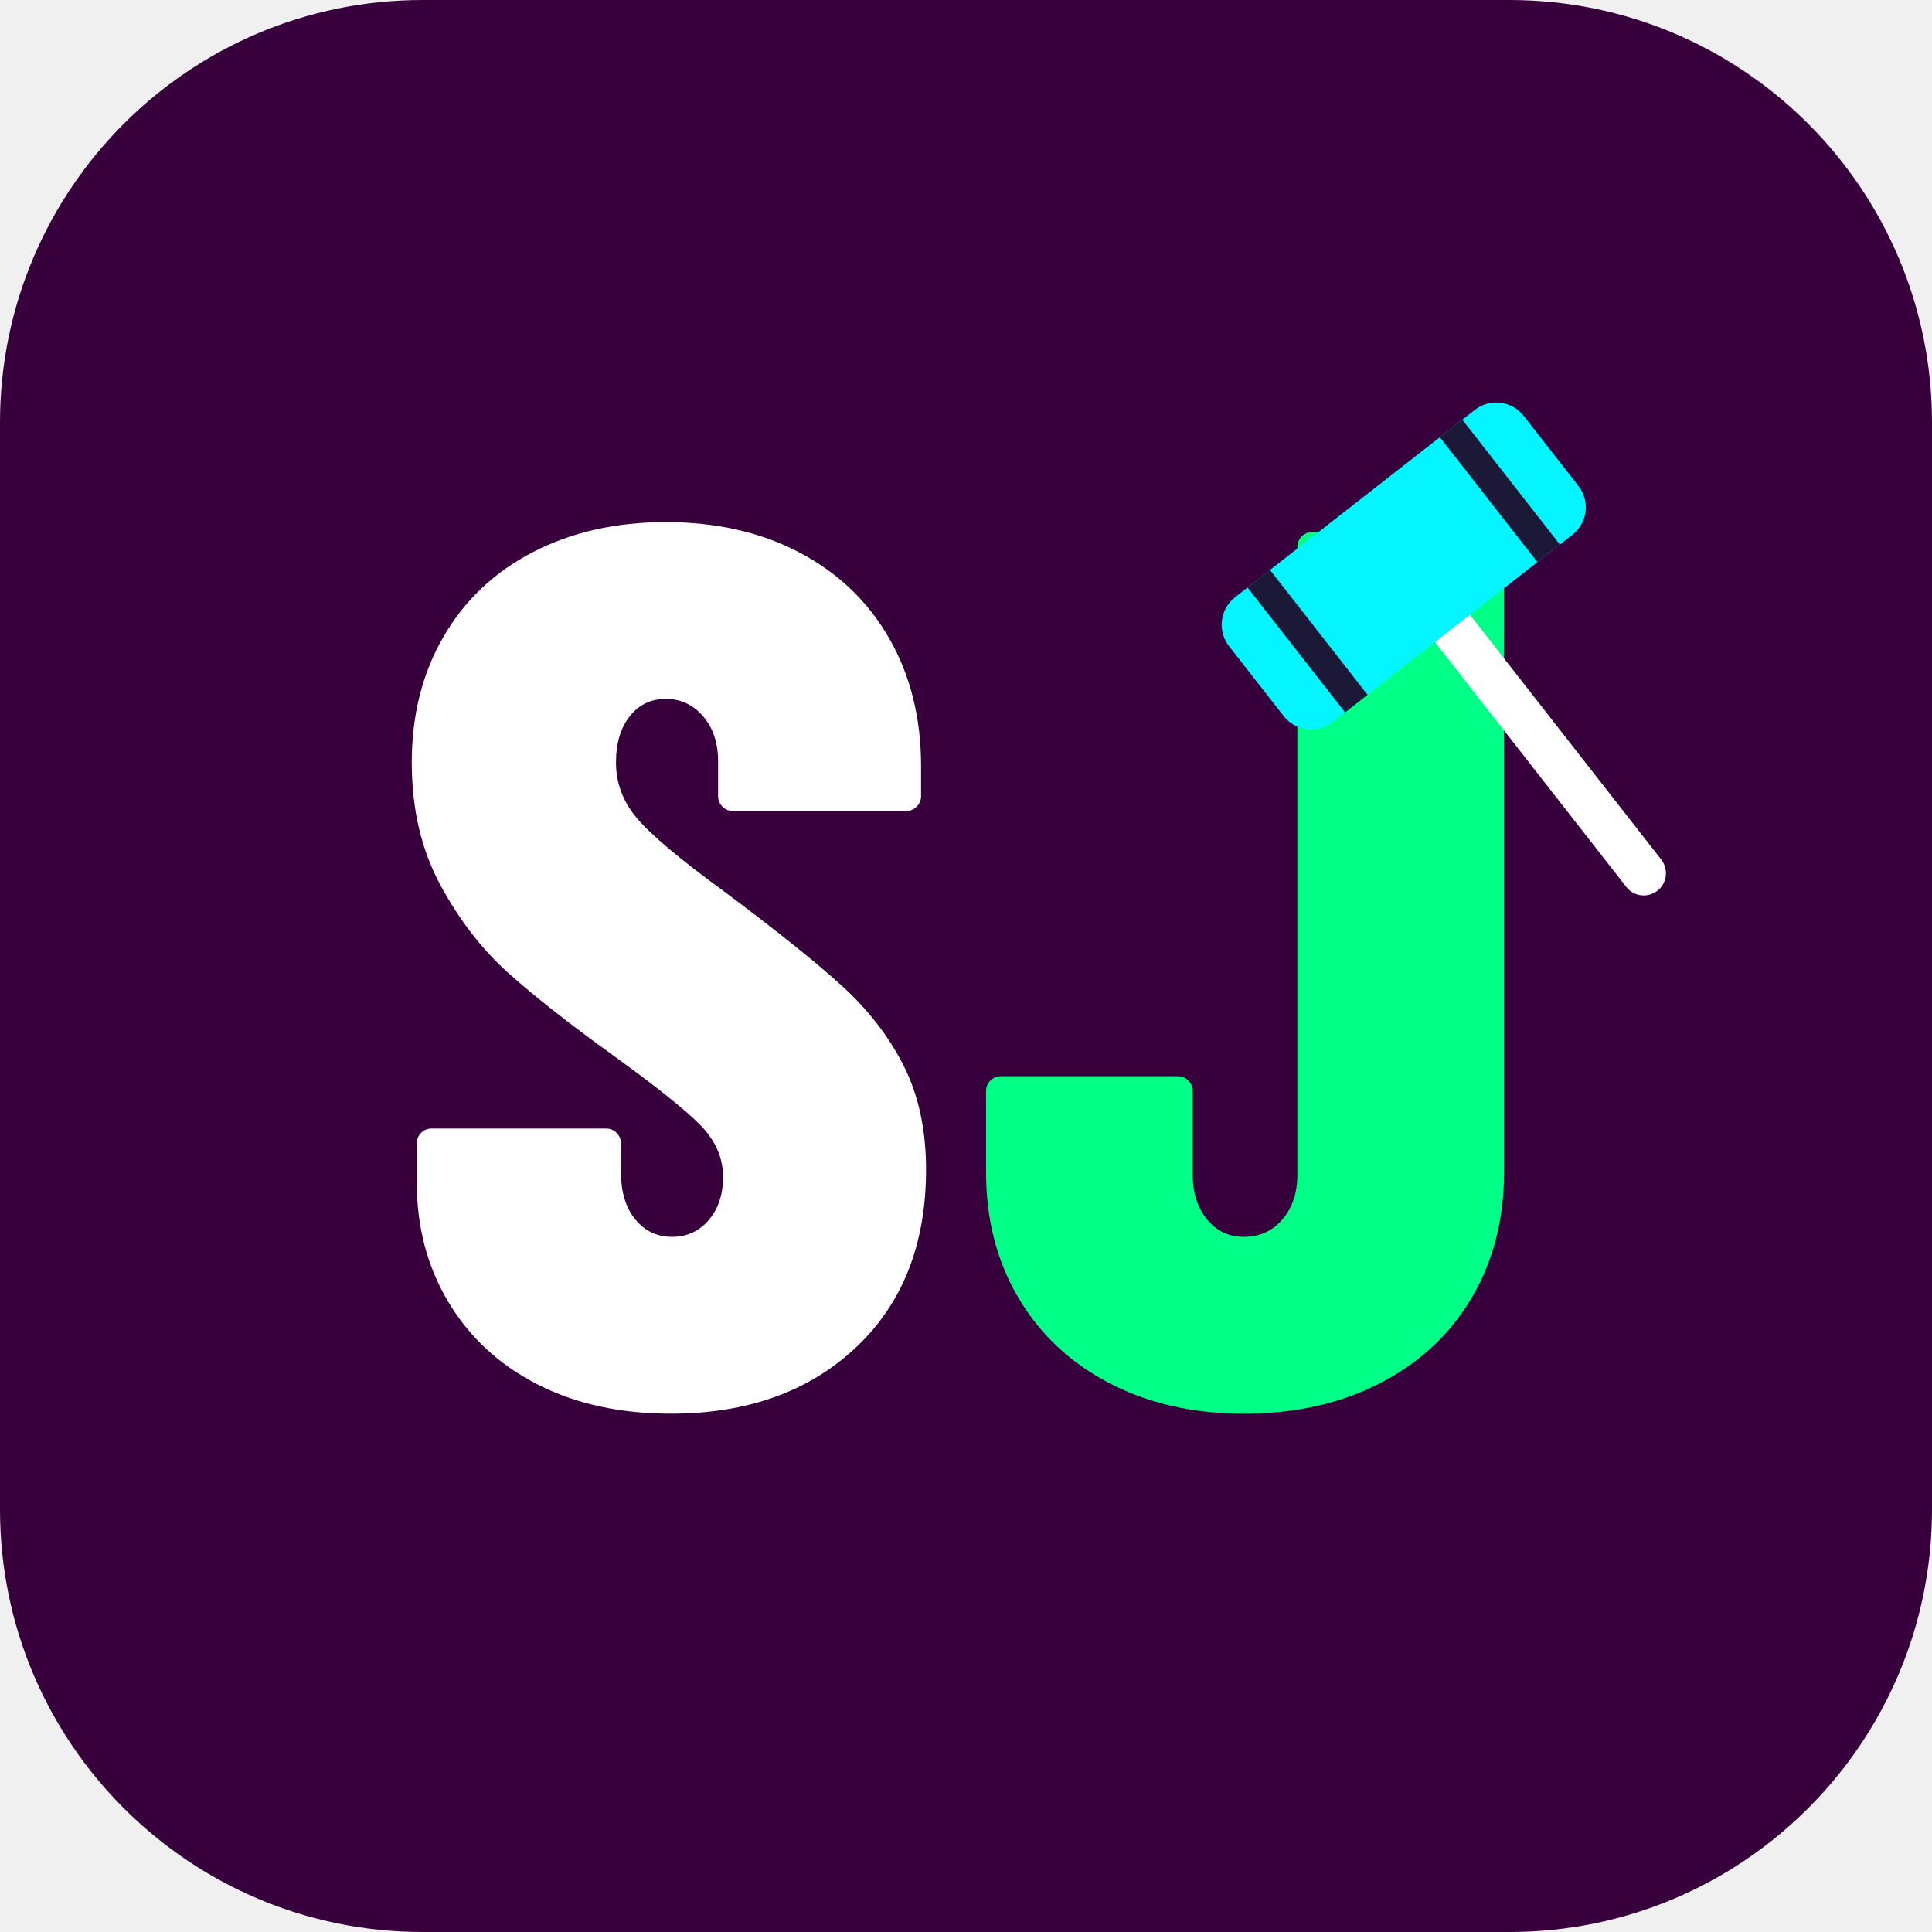
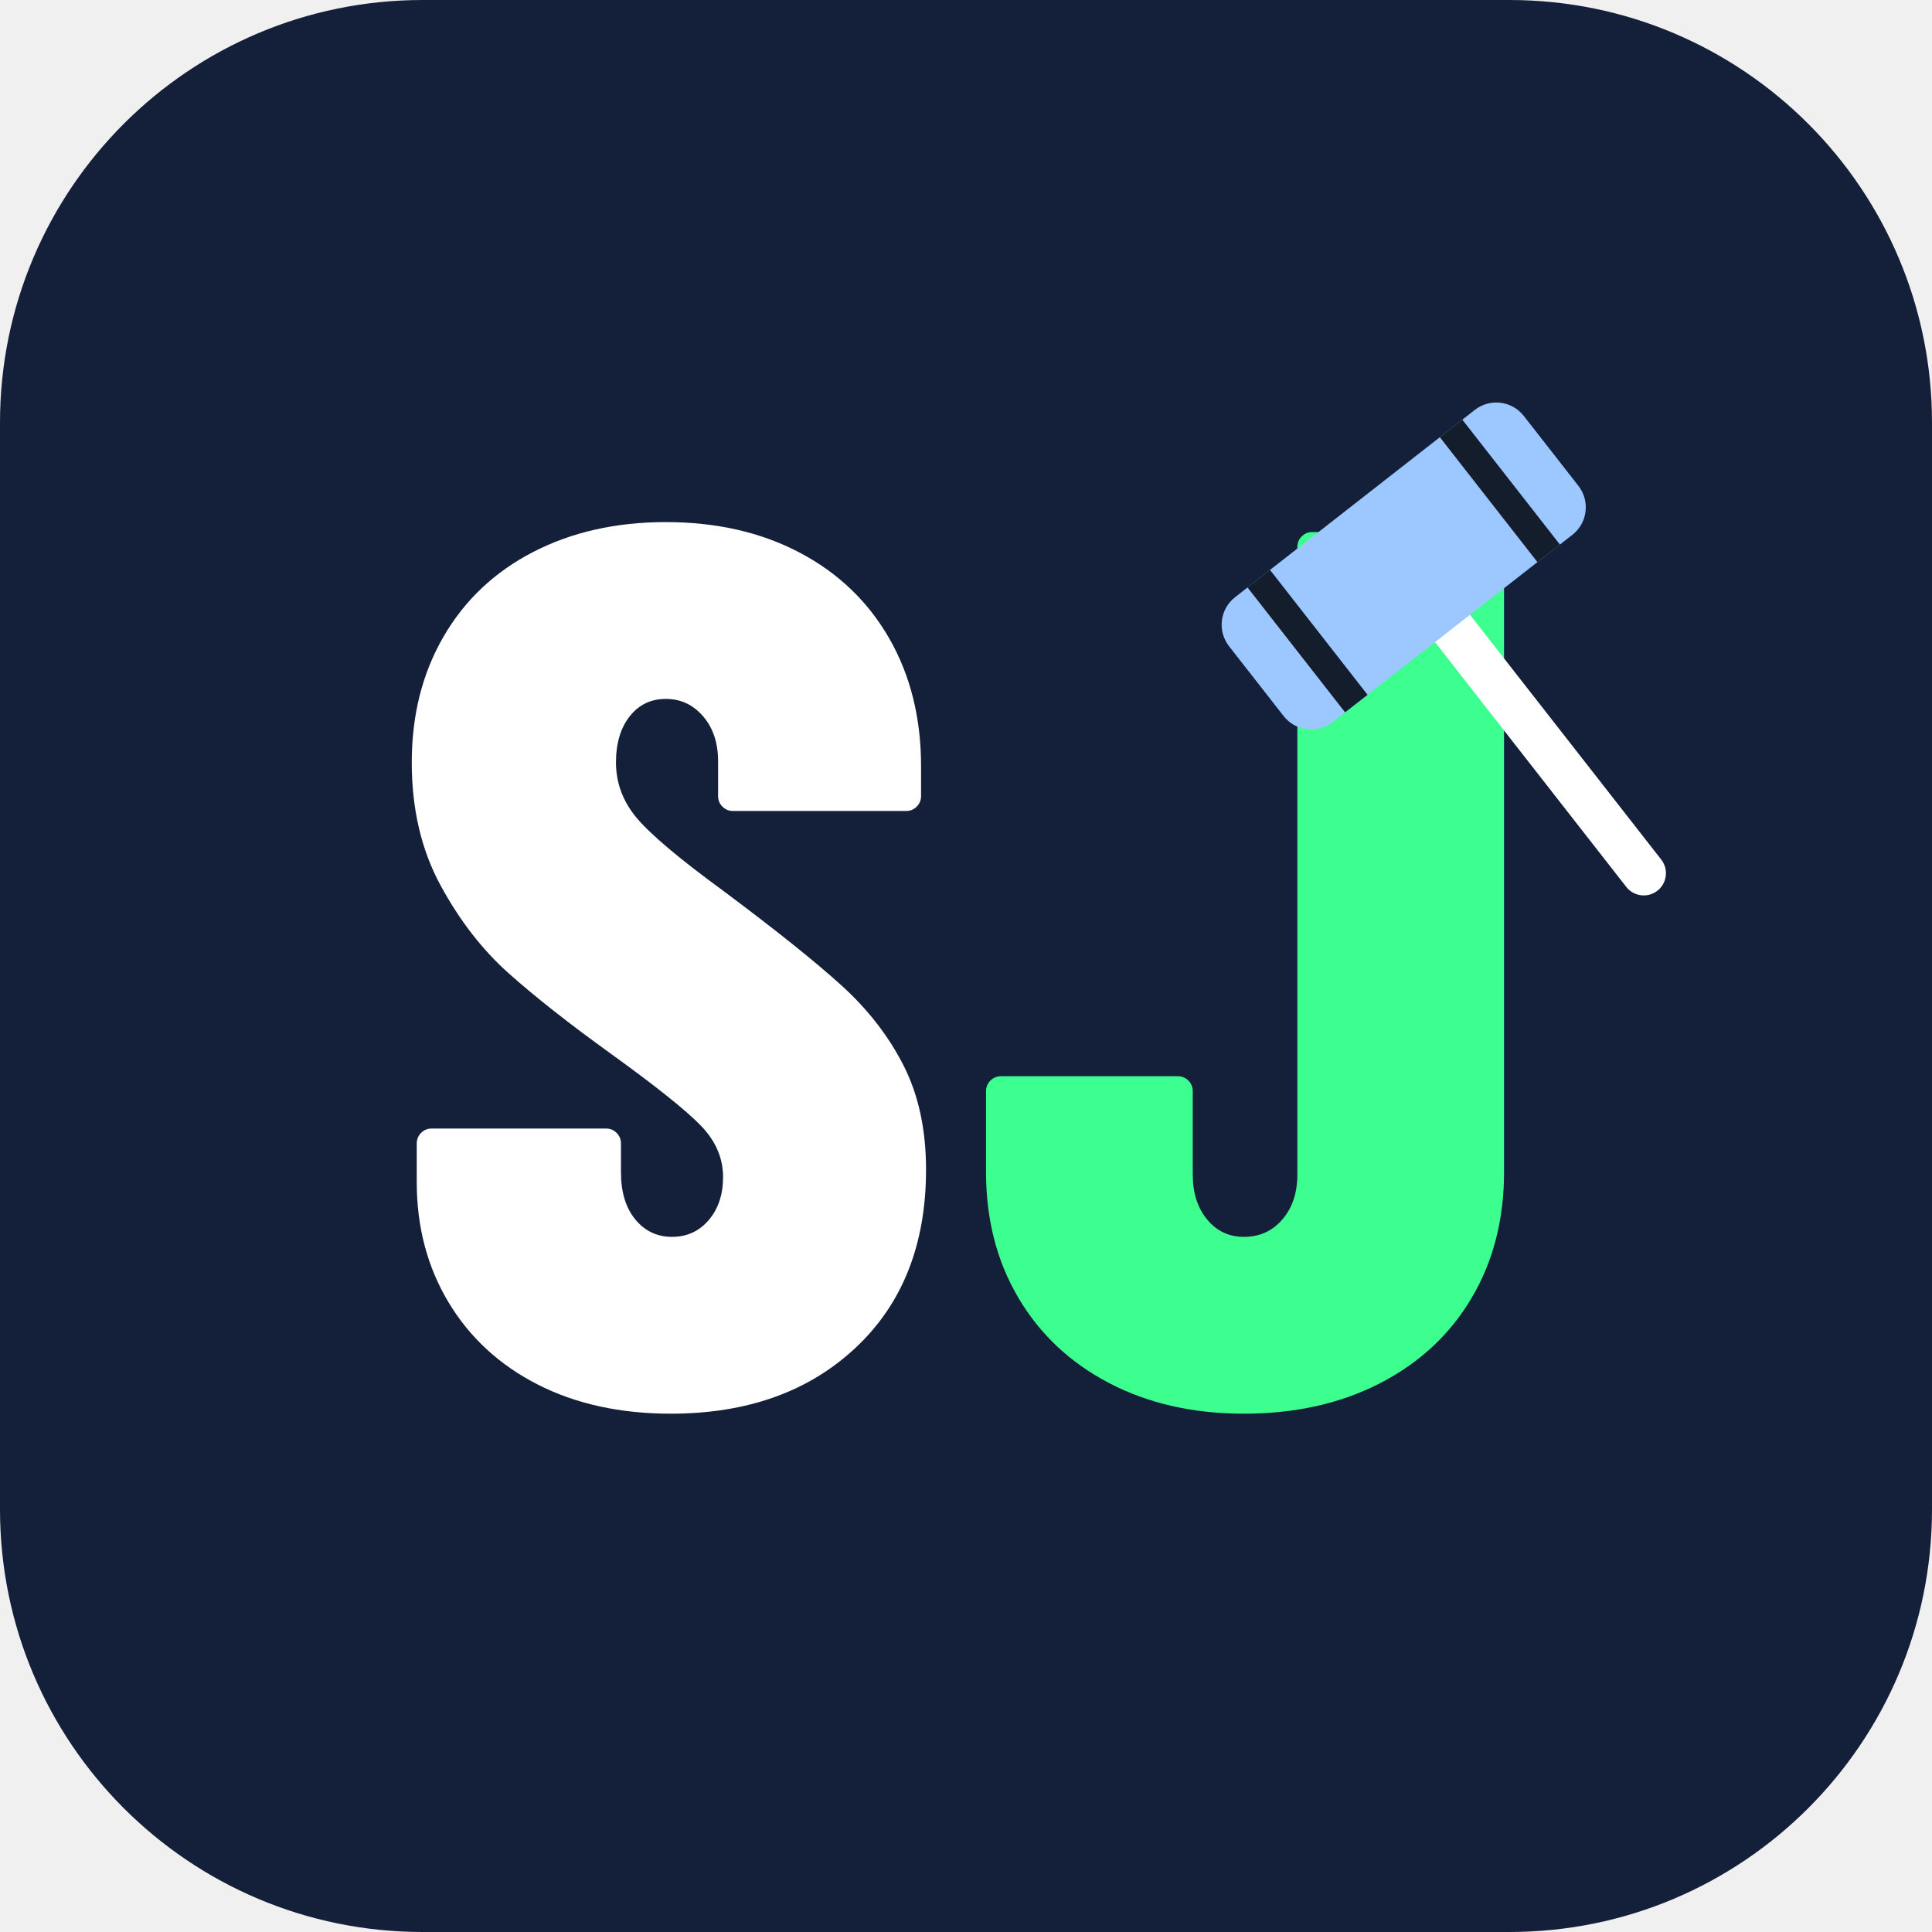
<svg xmlns="http://www.w3.org/2000/svg" viewBox="0 0 512 512" width="512" height="512">
  <defs />
-   <rect width="512" height="512" rx="112" fill="#37003C" />
+   <rect width="512" height="512" rx="112" fill="#14203A" />
  <g transform="translate(101.86 372)">
    <path d="M8.58 -58.74V-68.97Q8.58 -70.62 9.735 -71.775Q10.89 -72.93 12.54 -72.93H58.74Q60.39 -72.93 61.545 -71.775Q62.7 -70.62 62.7 -68.97V-61.38Q62.7 -53.46 66.495 -48.84Q70.29 -44.22 76.23 -44.22Q82.17 -44.22 85.965 -48.675Q89.76 -53.13 89.76 -60.06Q89.76 -67.65 83.82 -73.755Q77.88 -79.86 60.06 -92.73Q43.56 -104.61 33.0 -114.015Q22.44 -123.42 14.85 -137.445Q7.26 -151.47 7.26 -169.95Q7.26 -188.76 15.675 -203.28Q24.09 -217.8 39.435 -225.72Q54.78 -233.64 74.58 -233.64Q94.71 -233.64 110.055 -225.555Q125.4 -217.47 133.815 -202.785Q142.23 -188.1 142.23 -168.96V-161.04Q142.23 -159.39 141.075 -158.235Q139.92 -157.08 138.27 -157.08H92.4Q90.75 -157.08 89.595 -158.235Q88.44 -159.39 88.44 -161.04V-170.28Q88.44 -177.54 84.48 -182.16Q80.52 -186.78 74.58 -186.78Q68.64 -186.78 65.01 -182.16Q61.38 -177.54 61.38 -169.95Q61.38 -161.7 66.99 -155.1Q72.6 -148.5 89.76 -135.96Q110.55 -120.45 121.11 -110.88Q131.67 -101.31 137.61 -89.595Q143.55 -77.88 143.55 -62.04Q143.55 -32.34 124.905 -14.85Q106.26 2.64 75.9 2.64Q55.77 2.64 40.59 -5.115Q25.41 -12.87 16.995 -26.895Q8.58 -40.92 8.58 -58.74Z" fill="#FFFFFF" />
  </g>
  <g transform="translate(257.68 372)">
-     <path d="M3.63 -61.38V-82.83Q3.63 -84.48 4.785 -85.635Q5.94 -86.79 7.59 -86.79H54.45Q56.1 -86.79 57.255 -85.635Q58.41 -84.48 58.41 -82.83V-60.72Q58.41 -53.46 62.205 -48.84Q66.0 -44.22 71.94 -44.22Q78.21 -44.22 82.17 -48.84Q86.13 -53.46 86.13 -60.72V-227.04Q86.13 -228.69 87.285 -229.845Q88.44 -231.0 90.09 -231.0H136.95Q138.6 -231.0 139.755 -229.845Q140.91 -228.69 140.91 -227.04V-61.38Q140.91 -42.57 132.33 -28.05Q123.75 -13.53 108.075 -5.445Q92.4 2.64 71.94 2.64Q51.81 2.64 36.3 -5.445Q20.79 -13.53 12.21 -28.05Q3.63 -42.57 3.63 -61.38Z" fill="#00FF87" />
+     <path d="M3.63 -61.38V-82.83Q3.63 -84.48 4.785 -85.635Q5.94 -86.79 7.59 -86.79H54.45Q56.1 -86.79 57.255 -85.635Q58.41 -84.48 58.41 -82.83V-60.72Q58.41 -53.46 62.205 -48.84Q66.0 -44.22 71.94 -44.22Q78.21 -44.22 82.17 -48.84Q86.13 -53.46 86.13 -60.72V-227.04Q86.13 -228.69 87.285 -229.845Q88.44 -231.0 90.09 -231.0H136.95Q138.6 -231.0 139.755 -229.845Q140.91 -228.69 140.91 -227.04V-61.38Q140.91 -42.57 132.33 -28.05Q123.75 -13.53 108.075 -5.445Q92.4 2.64 71.94 2.64Q51.81 2.64 36.3 -5.445Q20.79 -13.53 12.21 -28.05Q3.63 -42.57 3.63 -61.38Z" fill="#3CFF8F" />
  </g>
  <g transform="translate(372 150) rotate(-38)">
    <rect x="-5.88" y="12.6" width="11.76" height="96.6" rx="5.88" fill="#FFFFFF" />
-     <rect x="-49.56" y="-21.0" width="99.12" height="42.0" rx="9.24" fill="#04F5FF" />
-     <rect x="-36.12" y="-21.0" width="7.56" height="42.0" fill="#1F0022" opacity=".9" />
-     <rect x="28.56" y="-21.0" width="7.56" height="42.0" fill="#1F0022" opacity=".9" />
+     <rect x="-49.56" y="-21.0" width="99.12" height="42.0" rx="9.24" fill="#9CC8FF" />
+     <rect x="-36.12" y="-21.0" width="7.56" height="42.0" fill="#060A14" opacity=".9" />
+     <rect x="28.56" y="-21.0" width="7.56" height="42.0" fill="#060A14" opacity=".9" />
  </g>
</svg>
